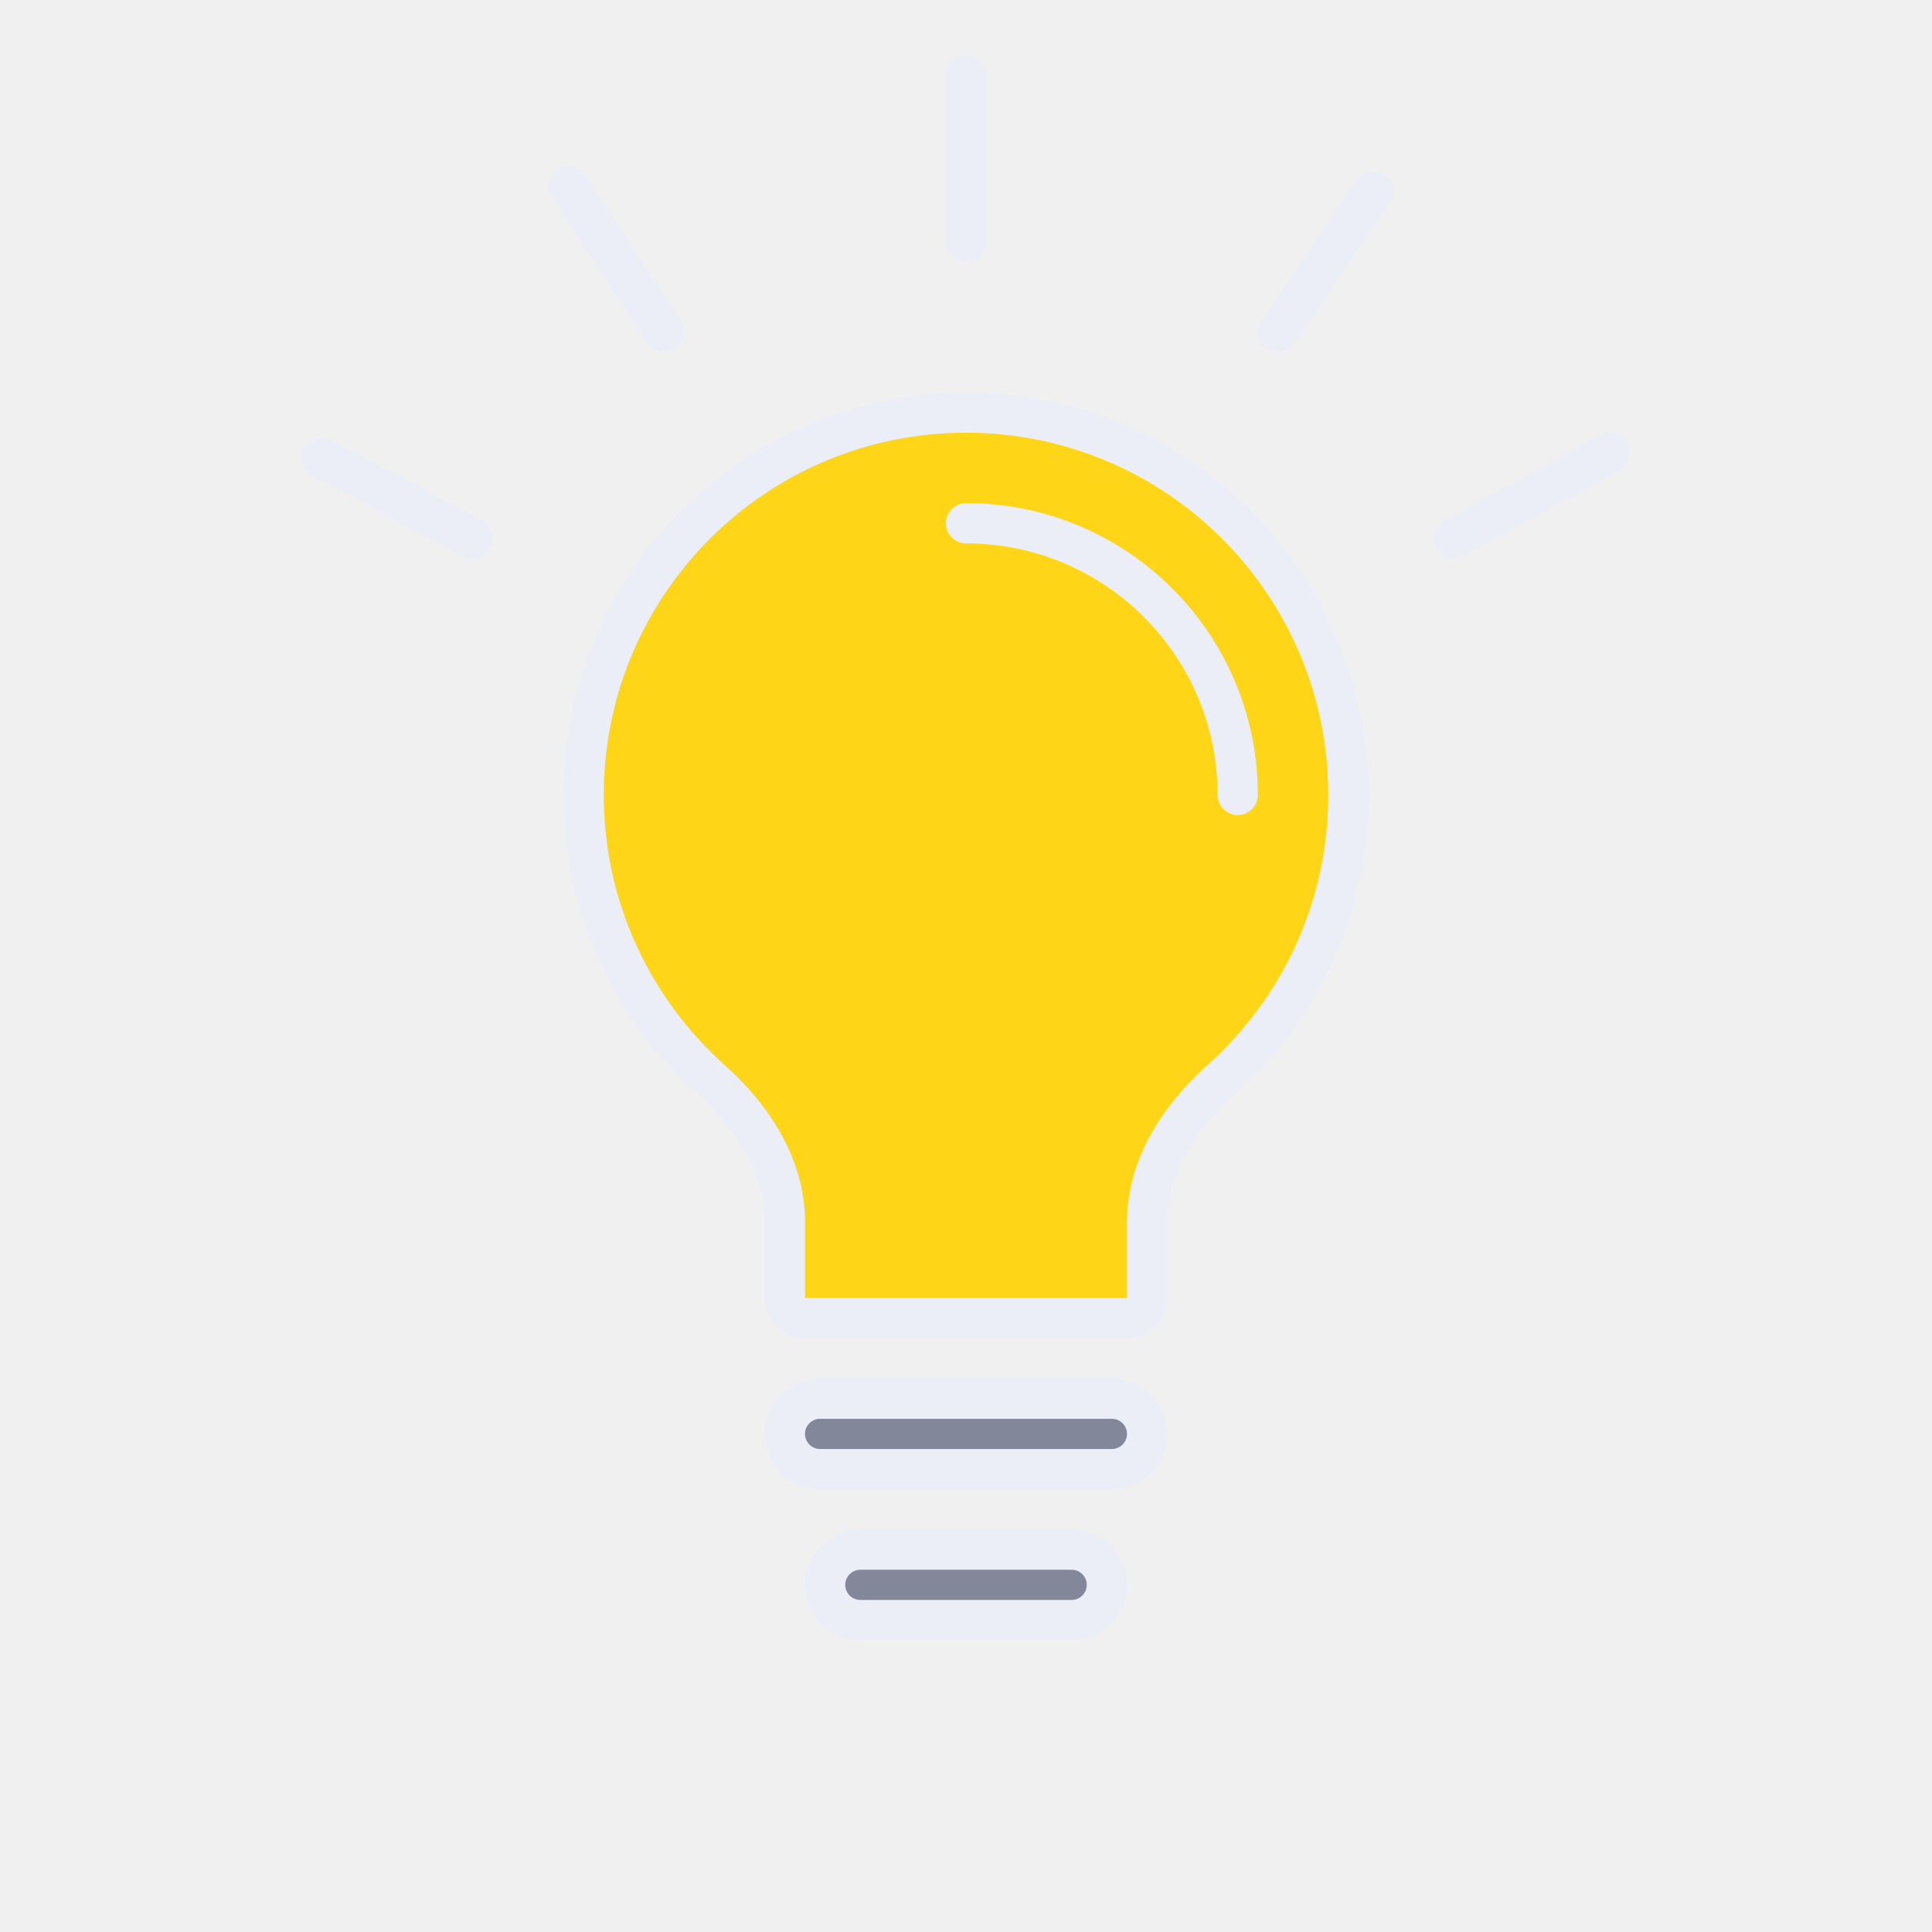
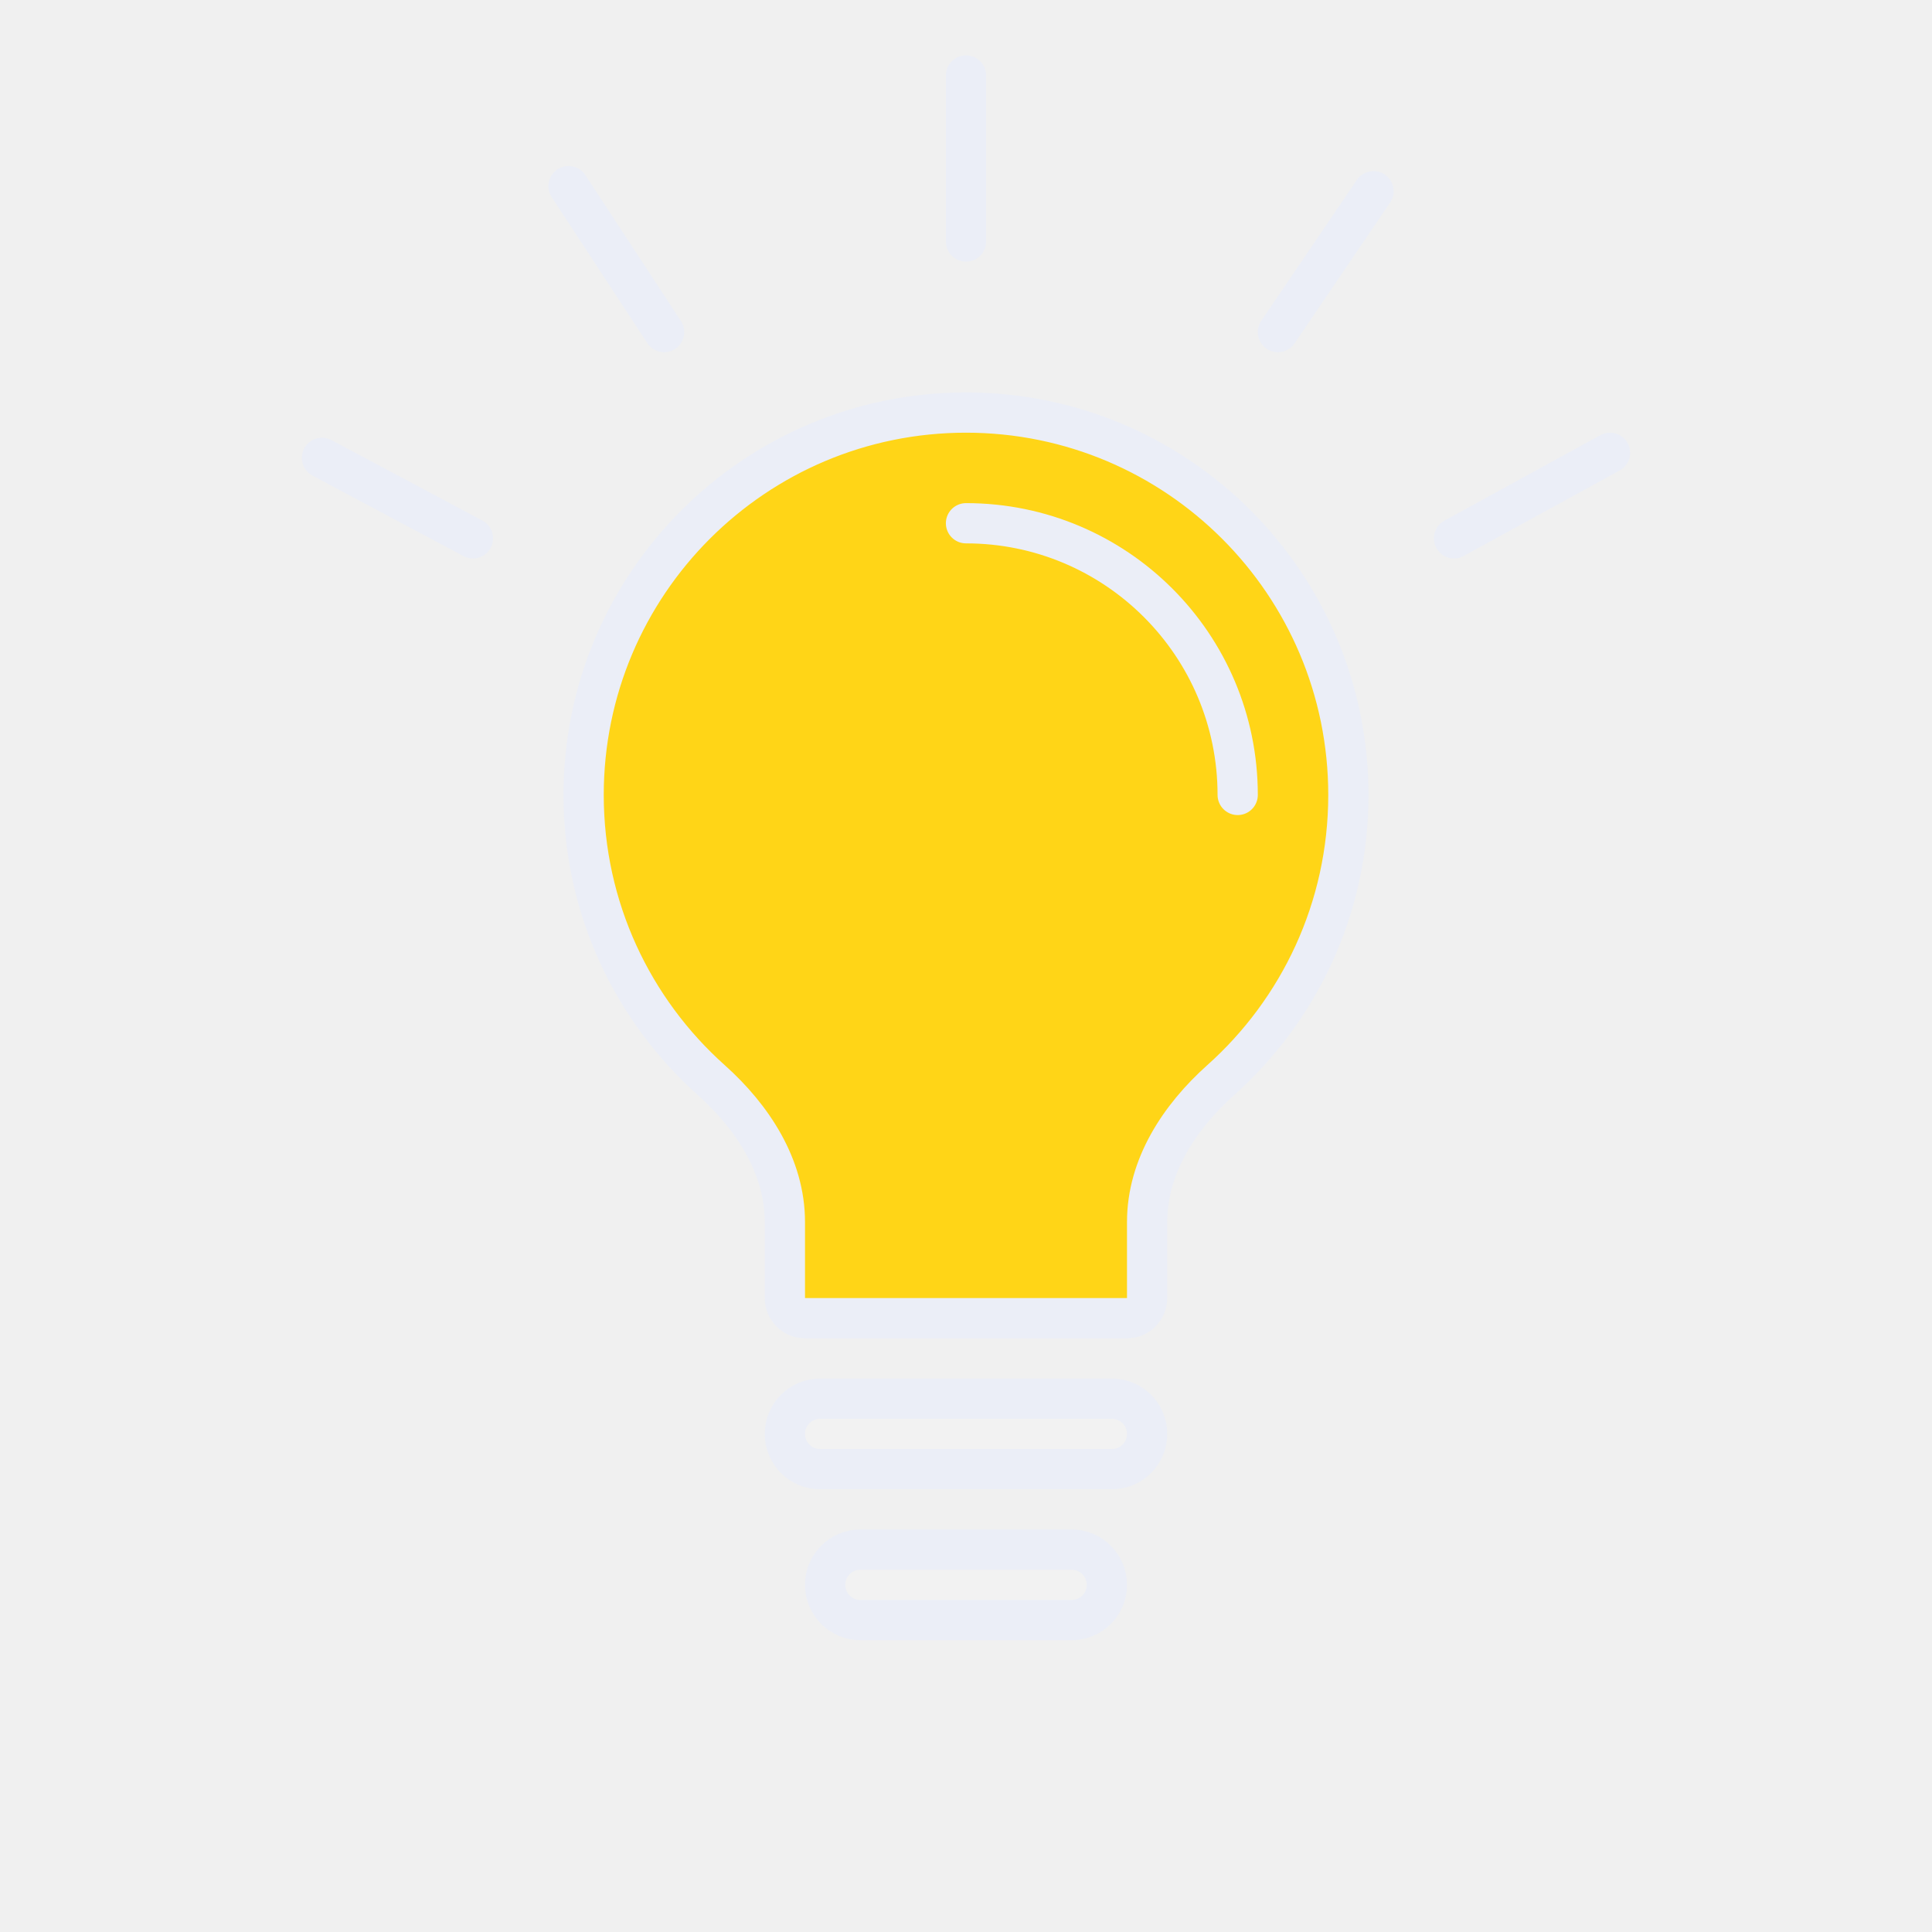
<svg xmlns="http://www.w3.org/2000/svg" width="192" height="192" viewBox="0 0 192 192" fill="none">
  <path d="M58 79C58 58.013 75.013 41 96 41C116.987 41 134 58.013 134 79C134 90.263 129.1 100.382 121.314 107.341C117.201 111.017 114 115.915 114 121.431V129C114 130.105 113.105 131 112 131H80C78.895 131 78 130.105 78 129V121.431C78 115.915 74.799 111.017 70.686 107.341C62.901 100.382 58 90.263 58 79Z" fill="#FFD517" stroke="black" stroke-linecap="round" />
  <path d="M96 52C110.912 52 123 64.088 123 79M32 45.5L47 53.5M56.5 18.5L66 33M96 7.5V24M136.5 19L127 33M160 45L144.5 53.5M96 41C75.013 41 58 58.013 58 79C58 90.263 62.901 100.382 70.686 107.341C74.799 111.017 78 115.915 78 121.431V129C78 130.105 78.895 131 80 131H112C113.105 131 114 130.105 114 129V121.431C114 115.915 117.201 111.017 121.314 107.341C129.1 100.382 134 90.263 134 79C134 58.013 116.987 41 96 41Z" stroke="#EBEEF7" stroke-width="4" stroke-linecap="round" />
-   <path d="M110.5 146H81.5C79.567 146 78 144.433 78 142.5C78 140.567 79.567 139 81.5 139H110.5C112.433 139 114 140.567 114 142.5C114 144.433 112.433 146 110.5 146Z" fill="#828899" />
-   <path d="M106.5 161H85.5C83.567 161 82 159.433 82 157.5C82 155.567 83.567 154 85.5 154H106.5C108.433 154 110 155.567 110 157.5C110 159.433 108.433 161 106.5 161Z" fill="#828899" />
+   <path d="M110.5 146H81.5C79.567 146 78 144.433 78 142.5C78 140.567 79.567 139 81.5 139H110.5C112.433 139 114 140.567 114 142.5C114 144.433 112.433 146 110.5 146Z" fill="white" fill-opacity="0.12" />
+   <path d="M106.5 161H85.5C83.567 161 82 159.433 82 157.5C82 155.567 83.567 154 85.5 154H106.5C108.433 154 110 155.567 110 157.5C110 159.433 108.433 161 106.5 161Z" fill="white" fill-opacity="0.12" />
  <path d="M110.5 146H81.5C79.567 146 78 144.433 78 142.5C78 140.567 79.567 139 81.5 139H110.5C112.433 139 114 140.567 114 142.5C114 144.433 112.433 146 110.5 146Z" stroke="#EBEEF7" stroke-width="4" stroke-linecap="round" />
  <path d="M106.5 161H85.5C83.567 161 82 159.433 82 157.5C82 155.567 83.567 154 85.5 154H106.5C108.433 154 110 155.567 110 157.5C110 159.433 108.433 161 106.5 161Z" stroke="#EBEEF7" stroke-width="4" stroke-linecap="round" />
</svg>
